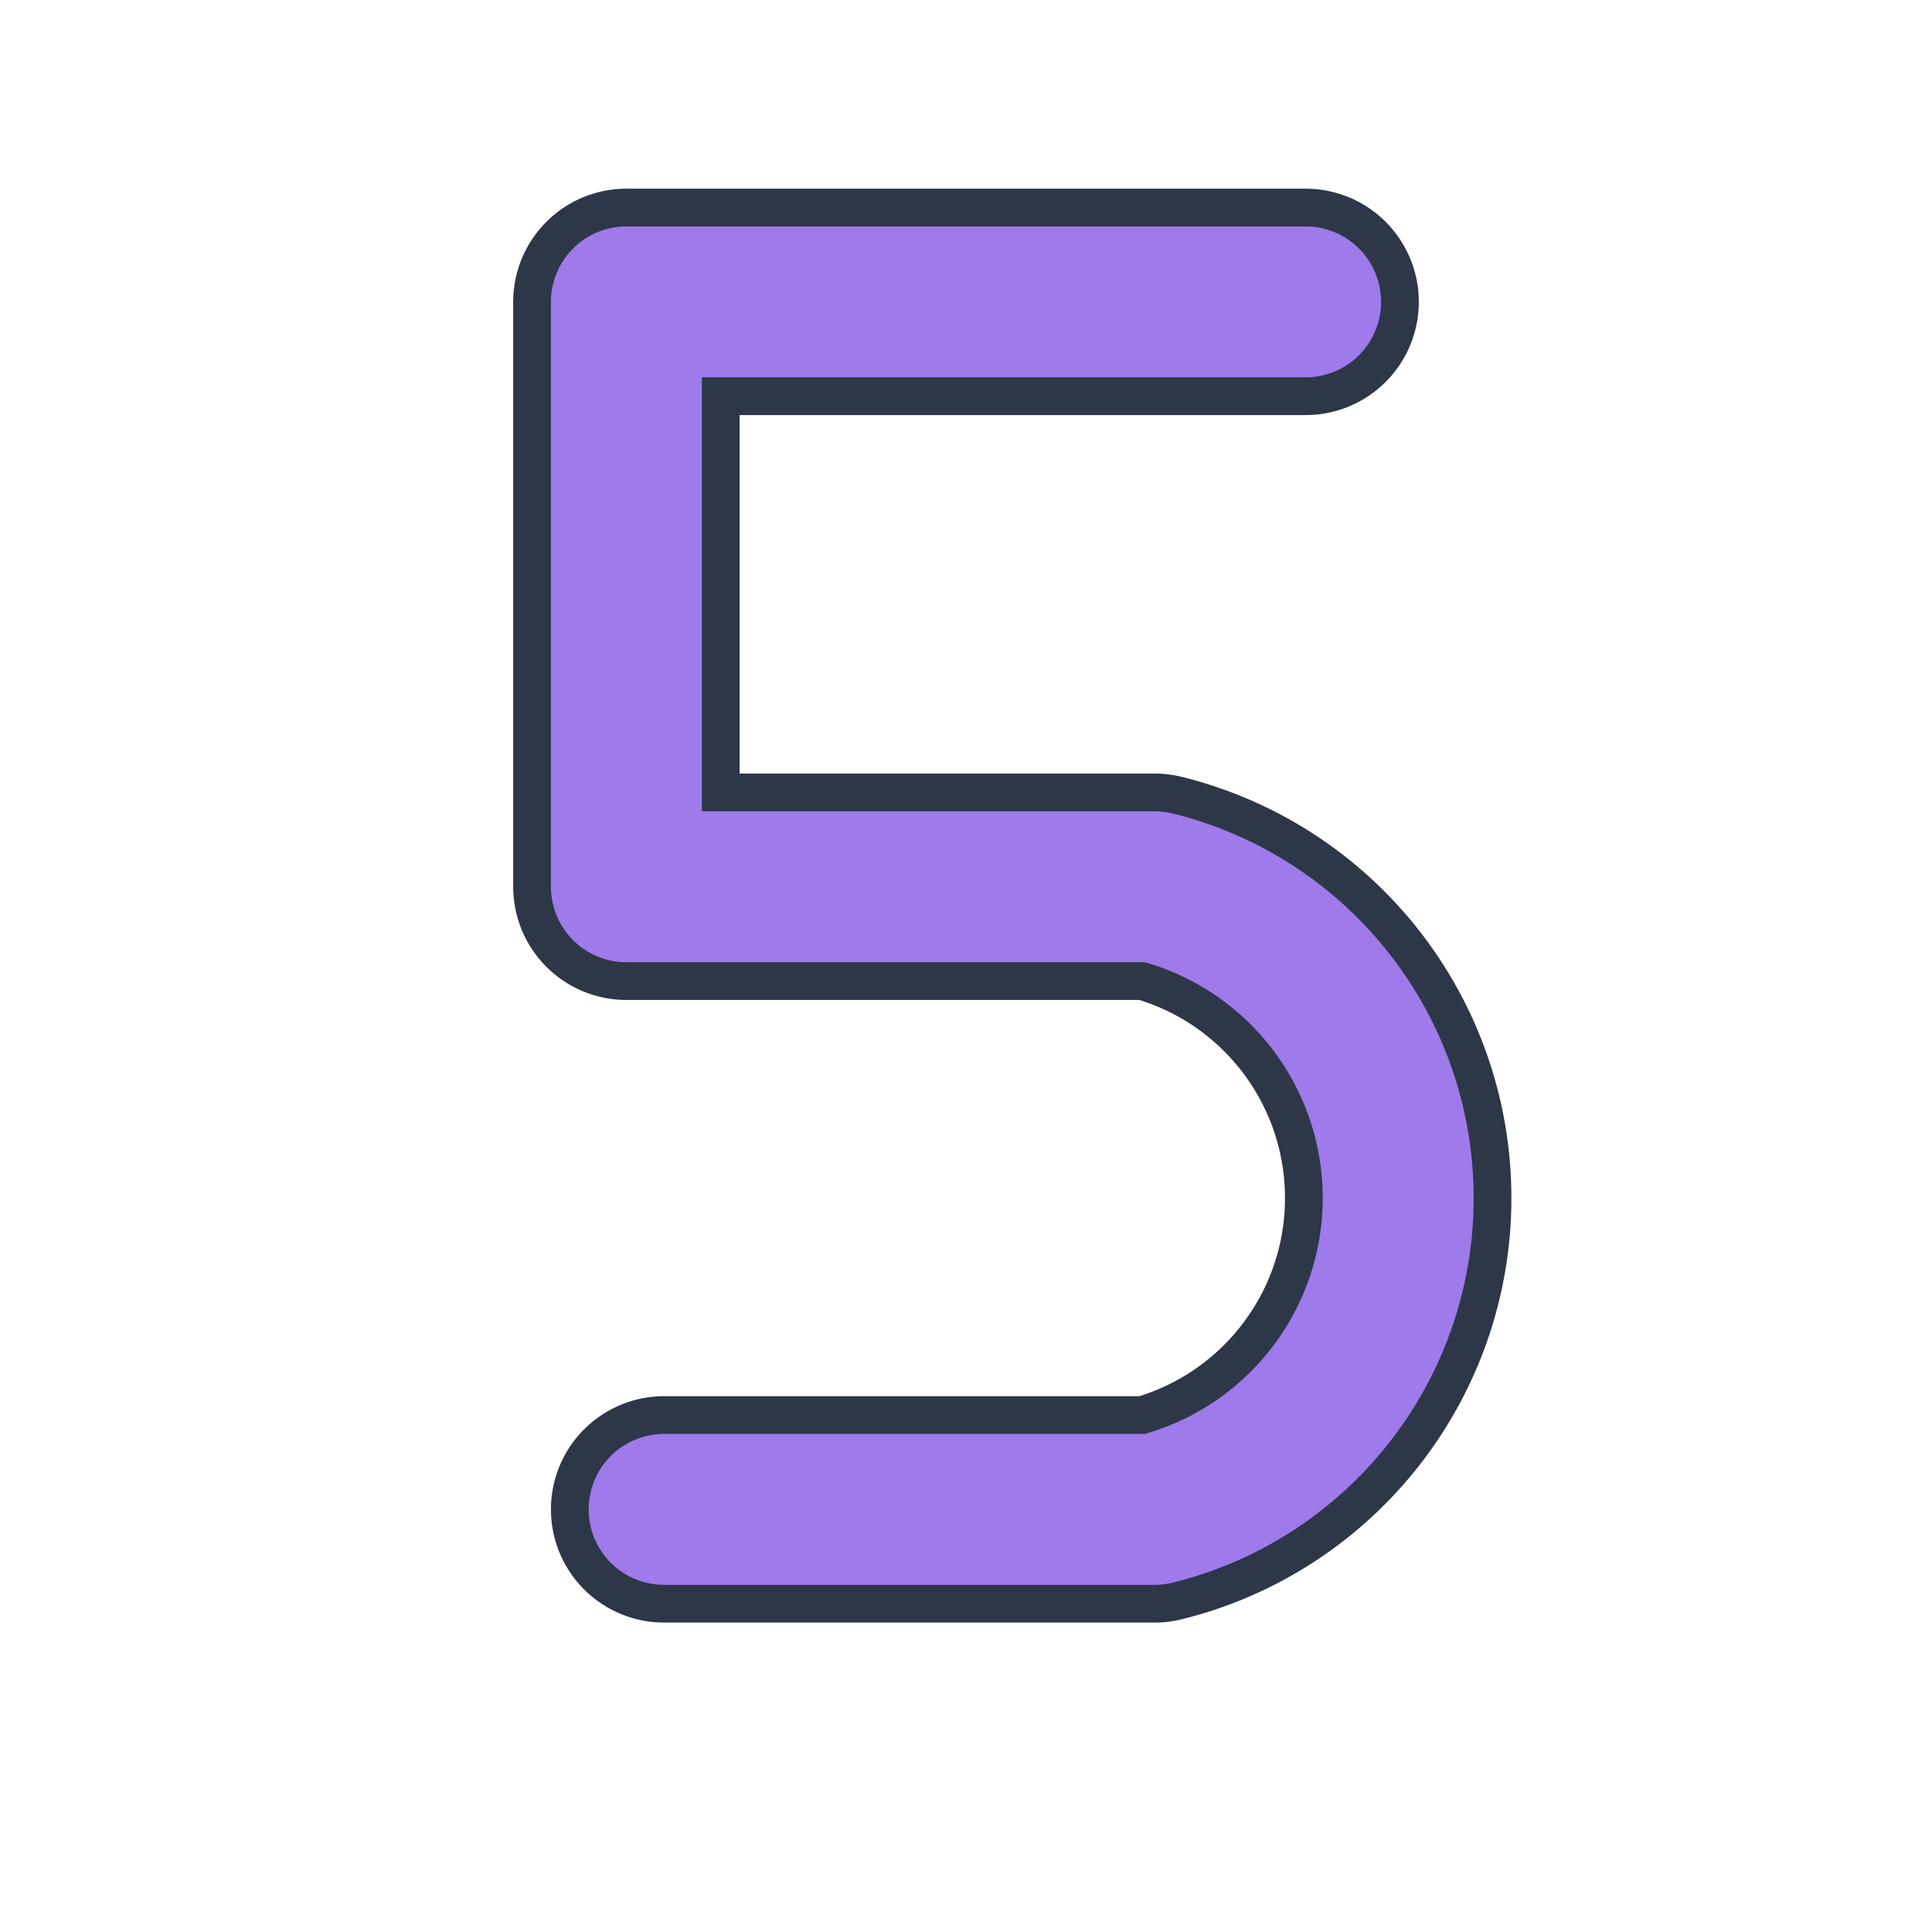
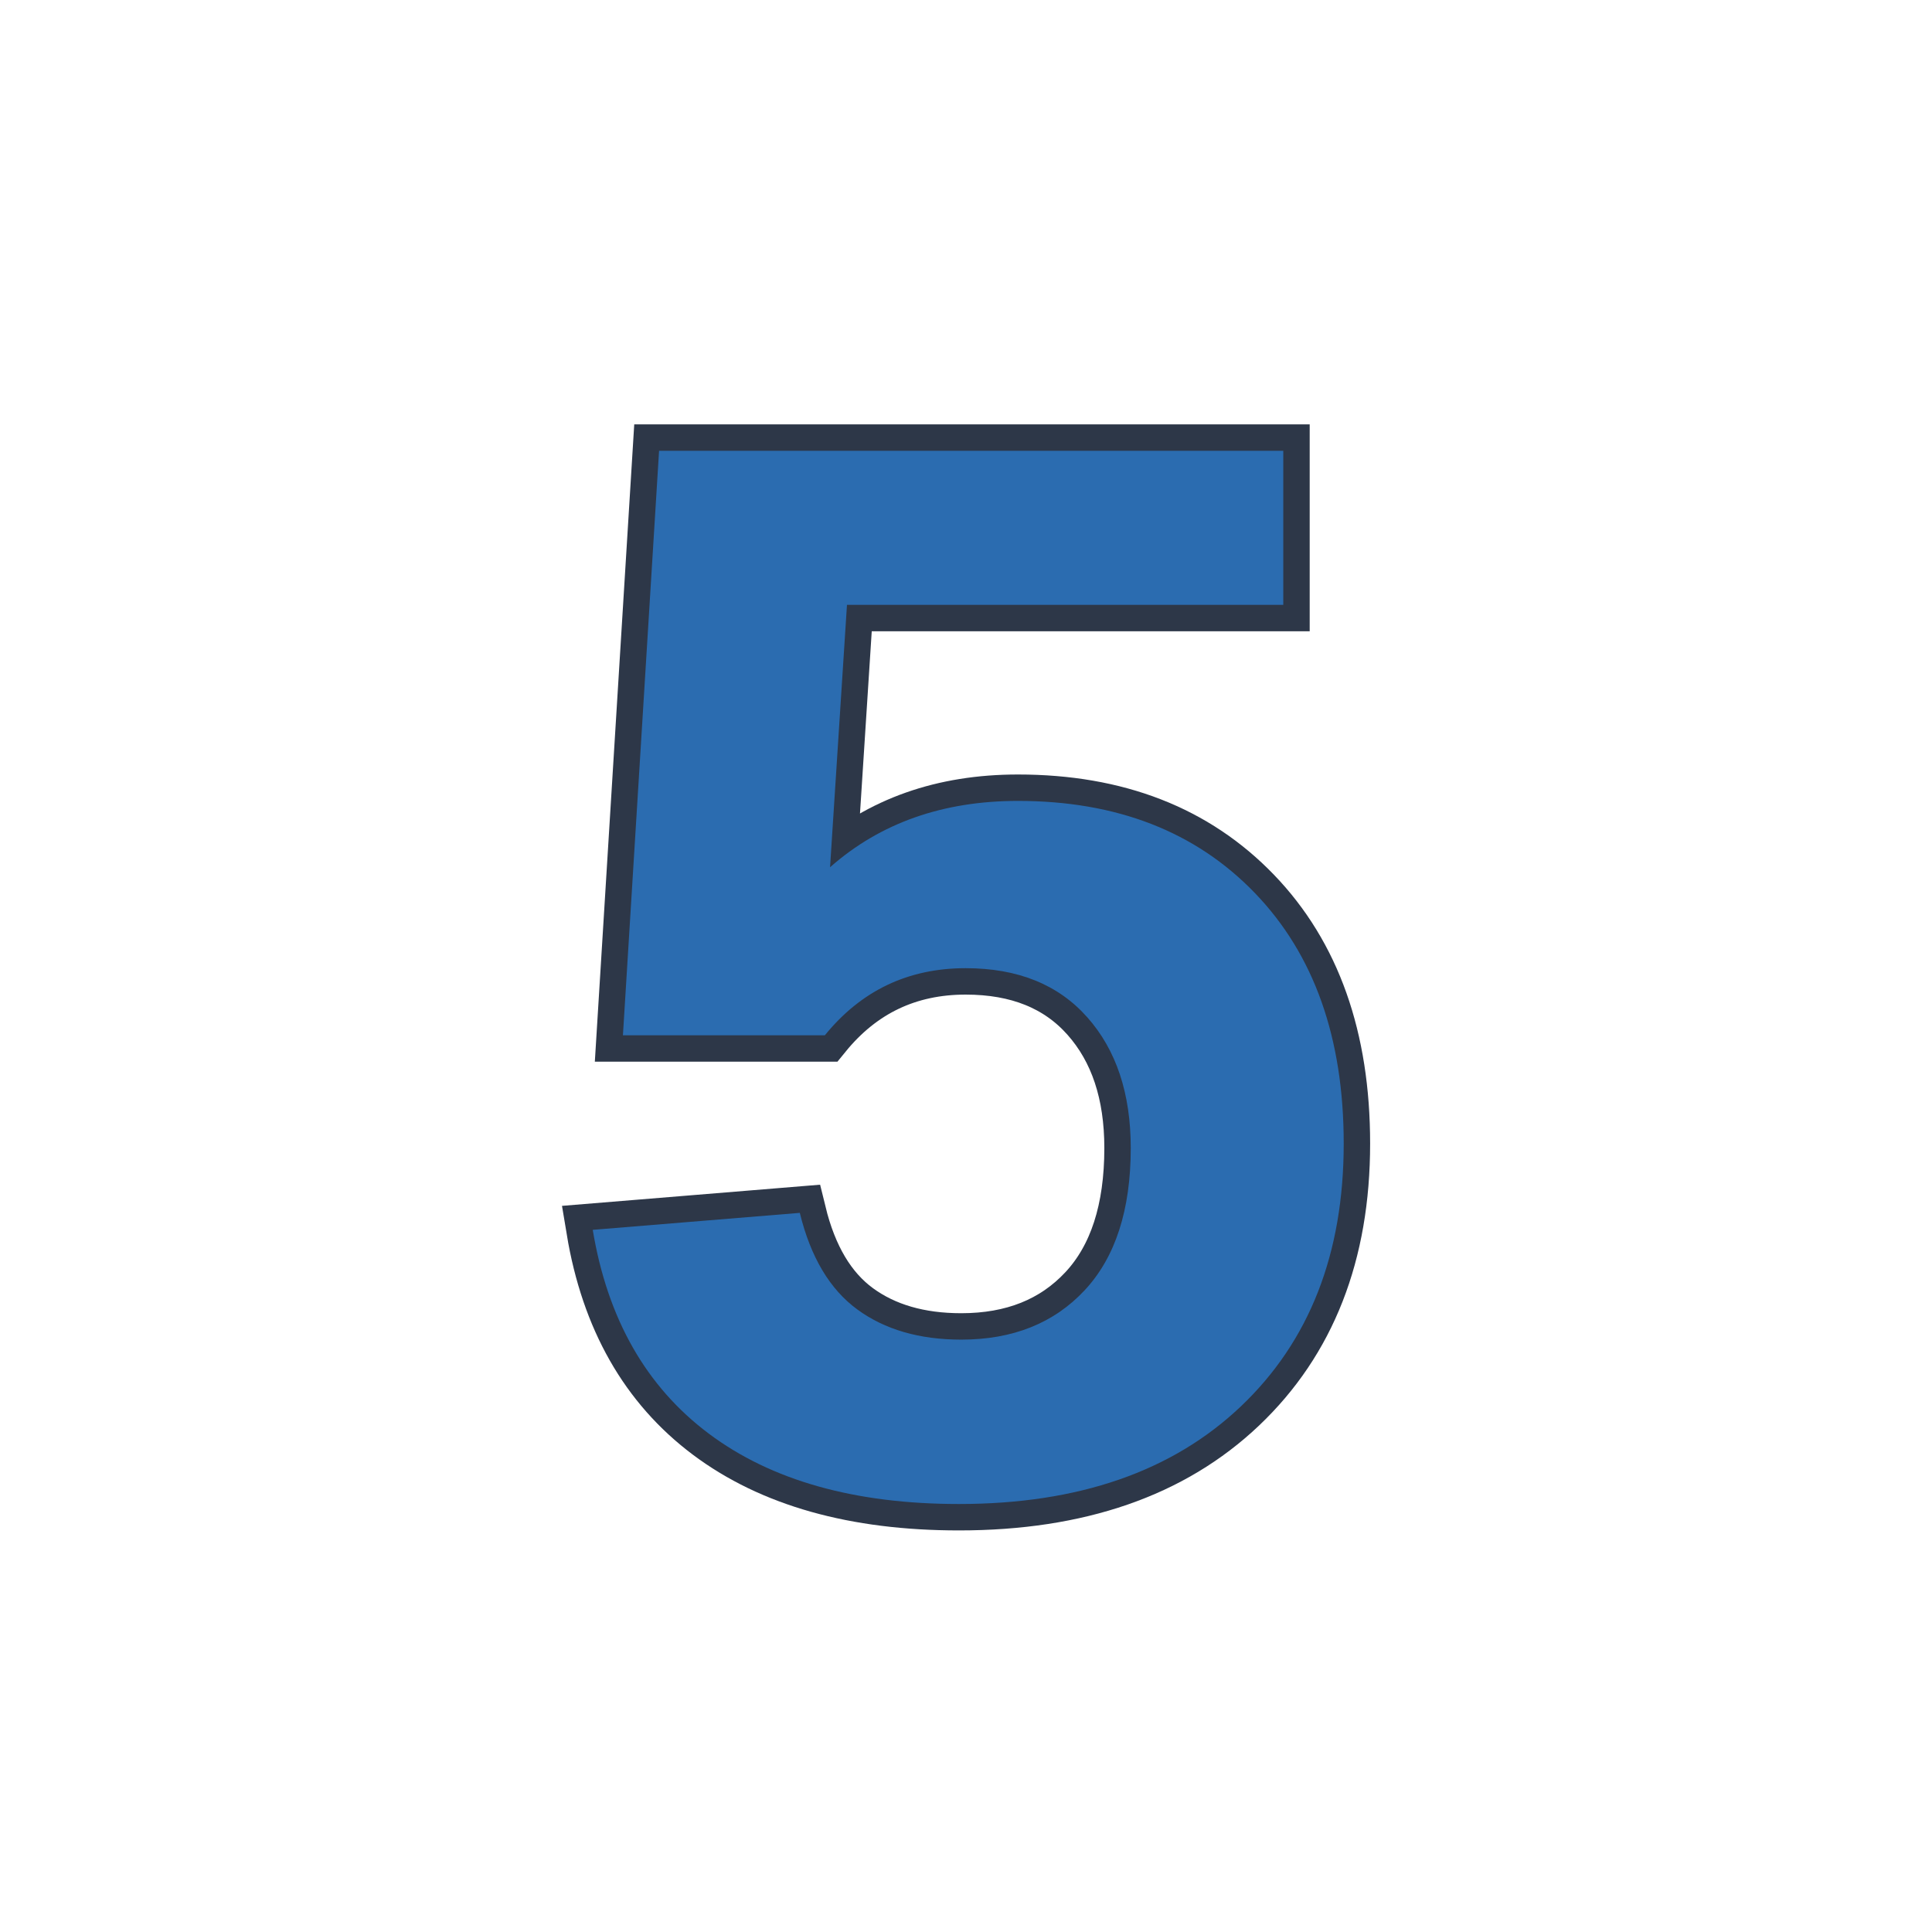
<svg xmlns="http://www.w3.org/2000/svg" viewBox="0 0 512 512">
-   <g fill="none" stroke-linecap="round" stroke-linejoin="round">
-     <path d="M 346 80 L 166 80 L 166 235 L 306 235 A 85 85 0 0 1 306 400 L 176 400" stroke="#2D3748" stroke-width="60" />
-     <path d="M 346 80 L 166 80 L 166 235 L 306 235 A 85 85 0 0 1 306 400 L 176 400" stroke="#9F7AEA" stroke-width="40" />
-   </g>
+   <text x="256" y="256" text-anchor="middle" dominant-baseline="central" font-family="Arial, Helvetica, sans-serif" font-weight="bold" font-size="400" fill="#2B6CB0" stroke="#2D3748" stroke-width="14" paint-order="stroke fill">5</text>
</svg>
